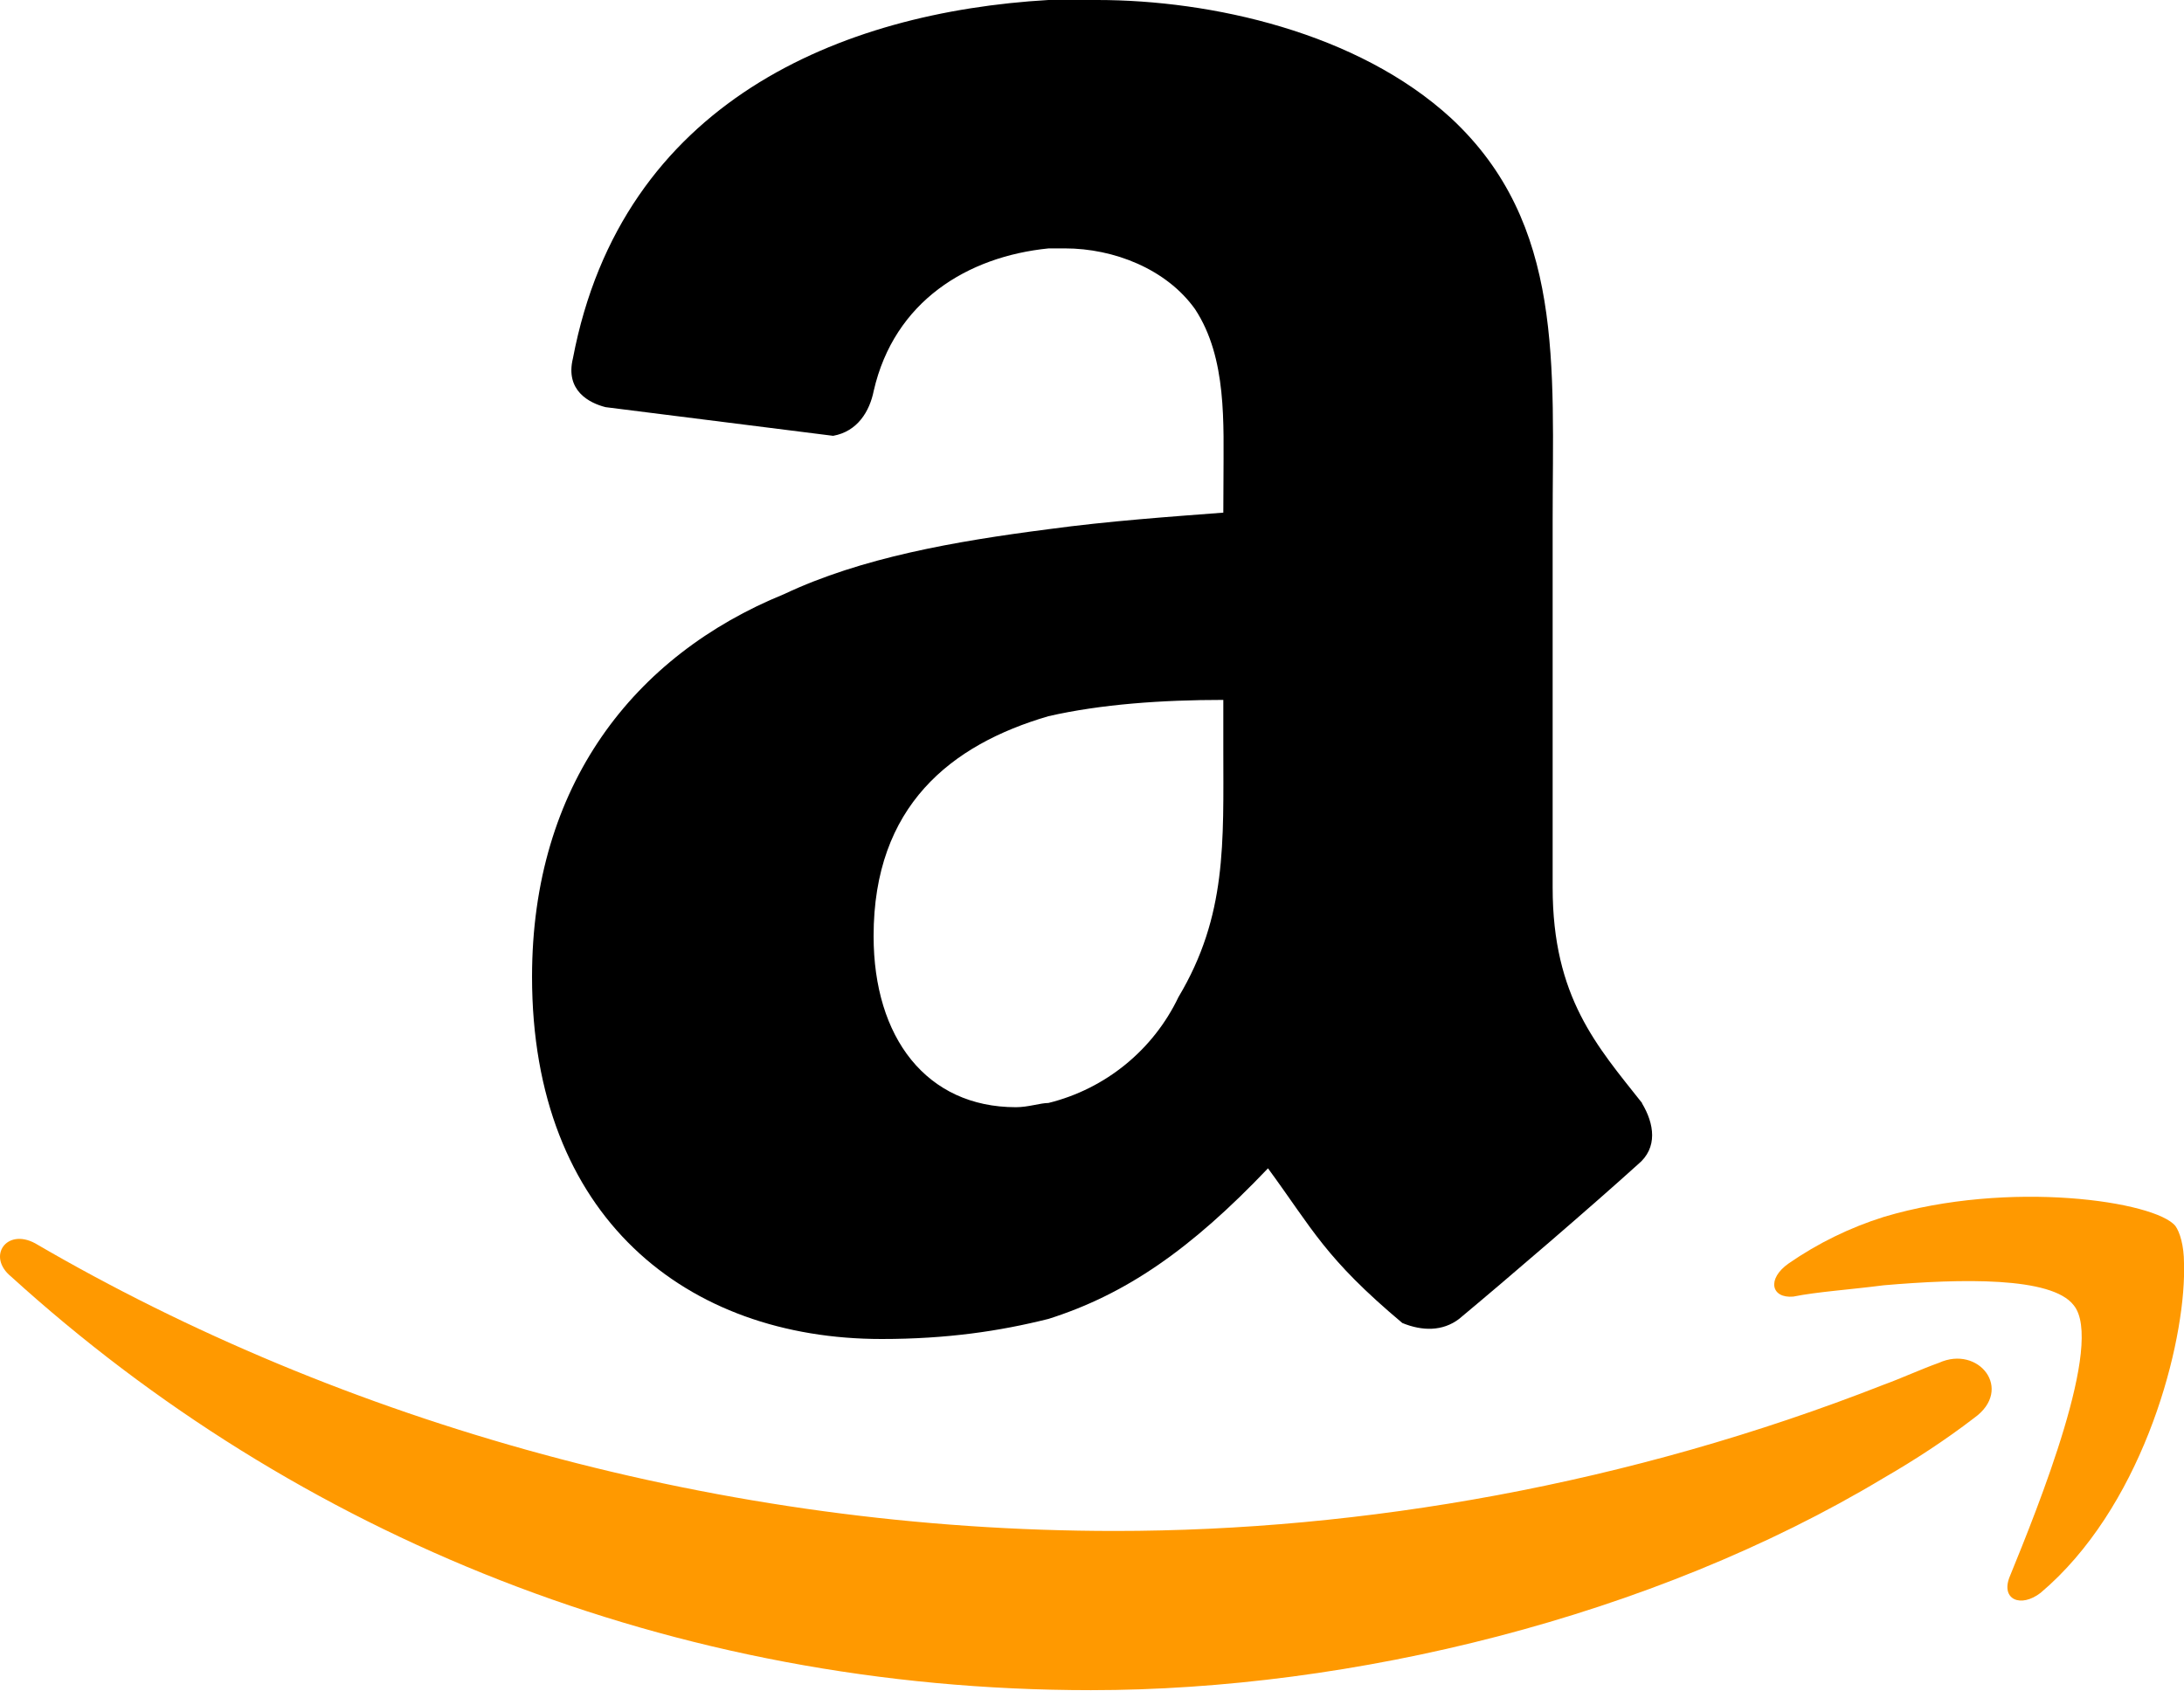
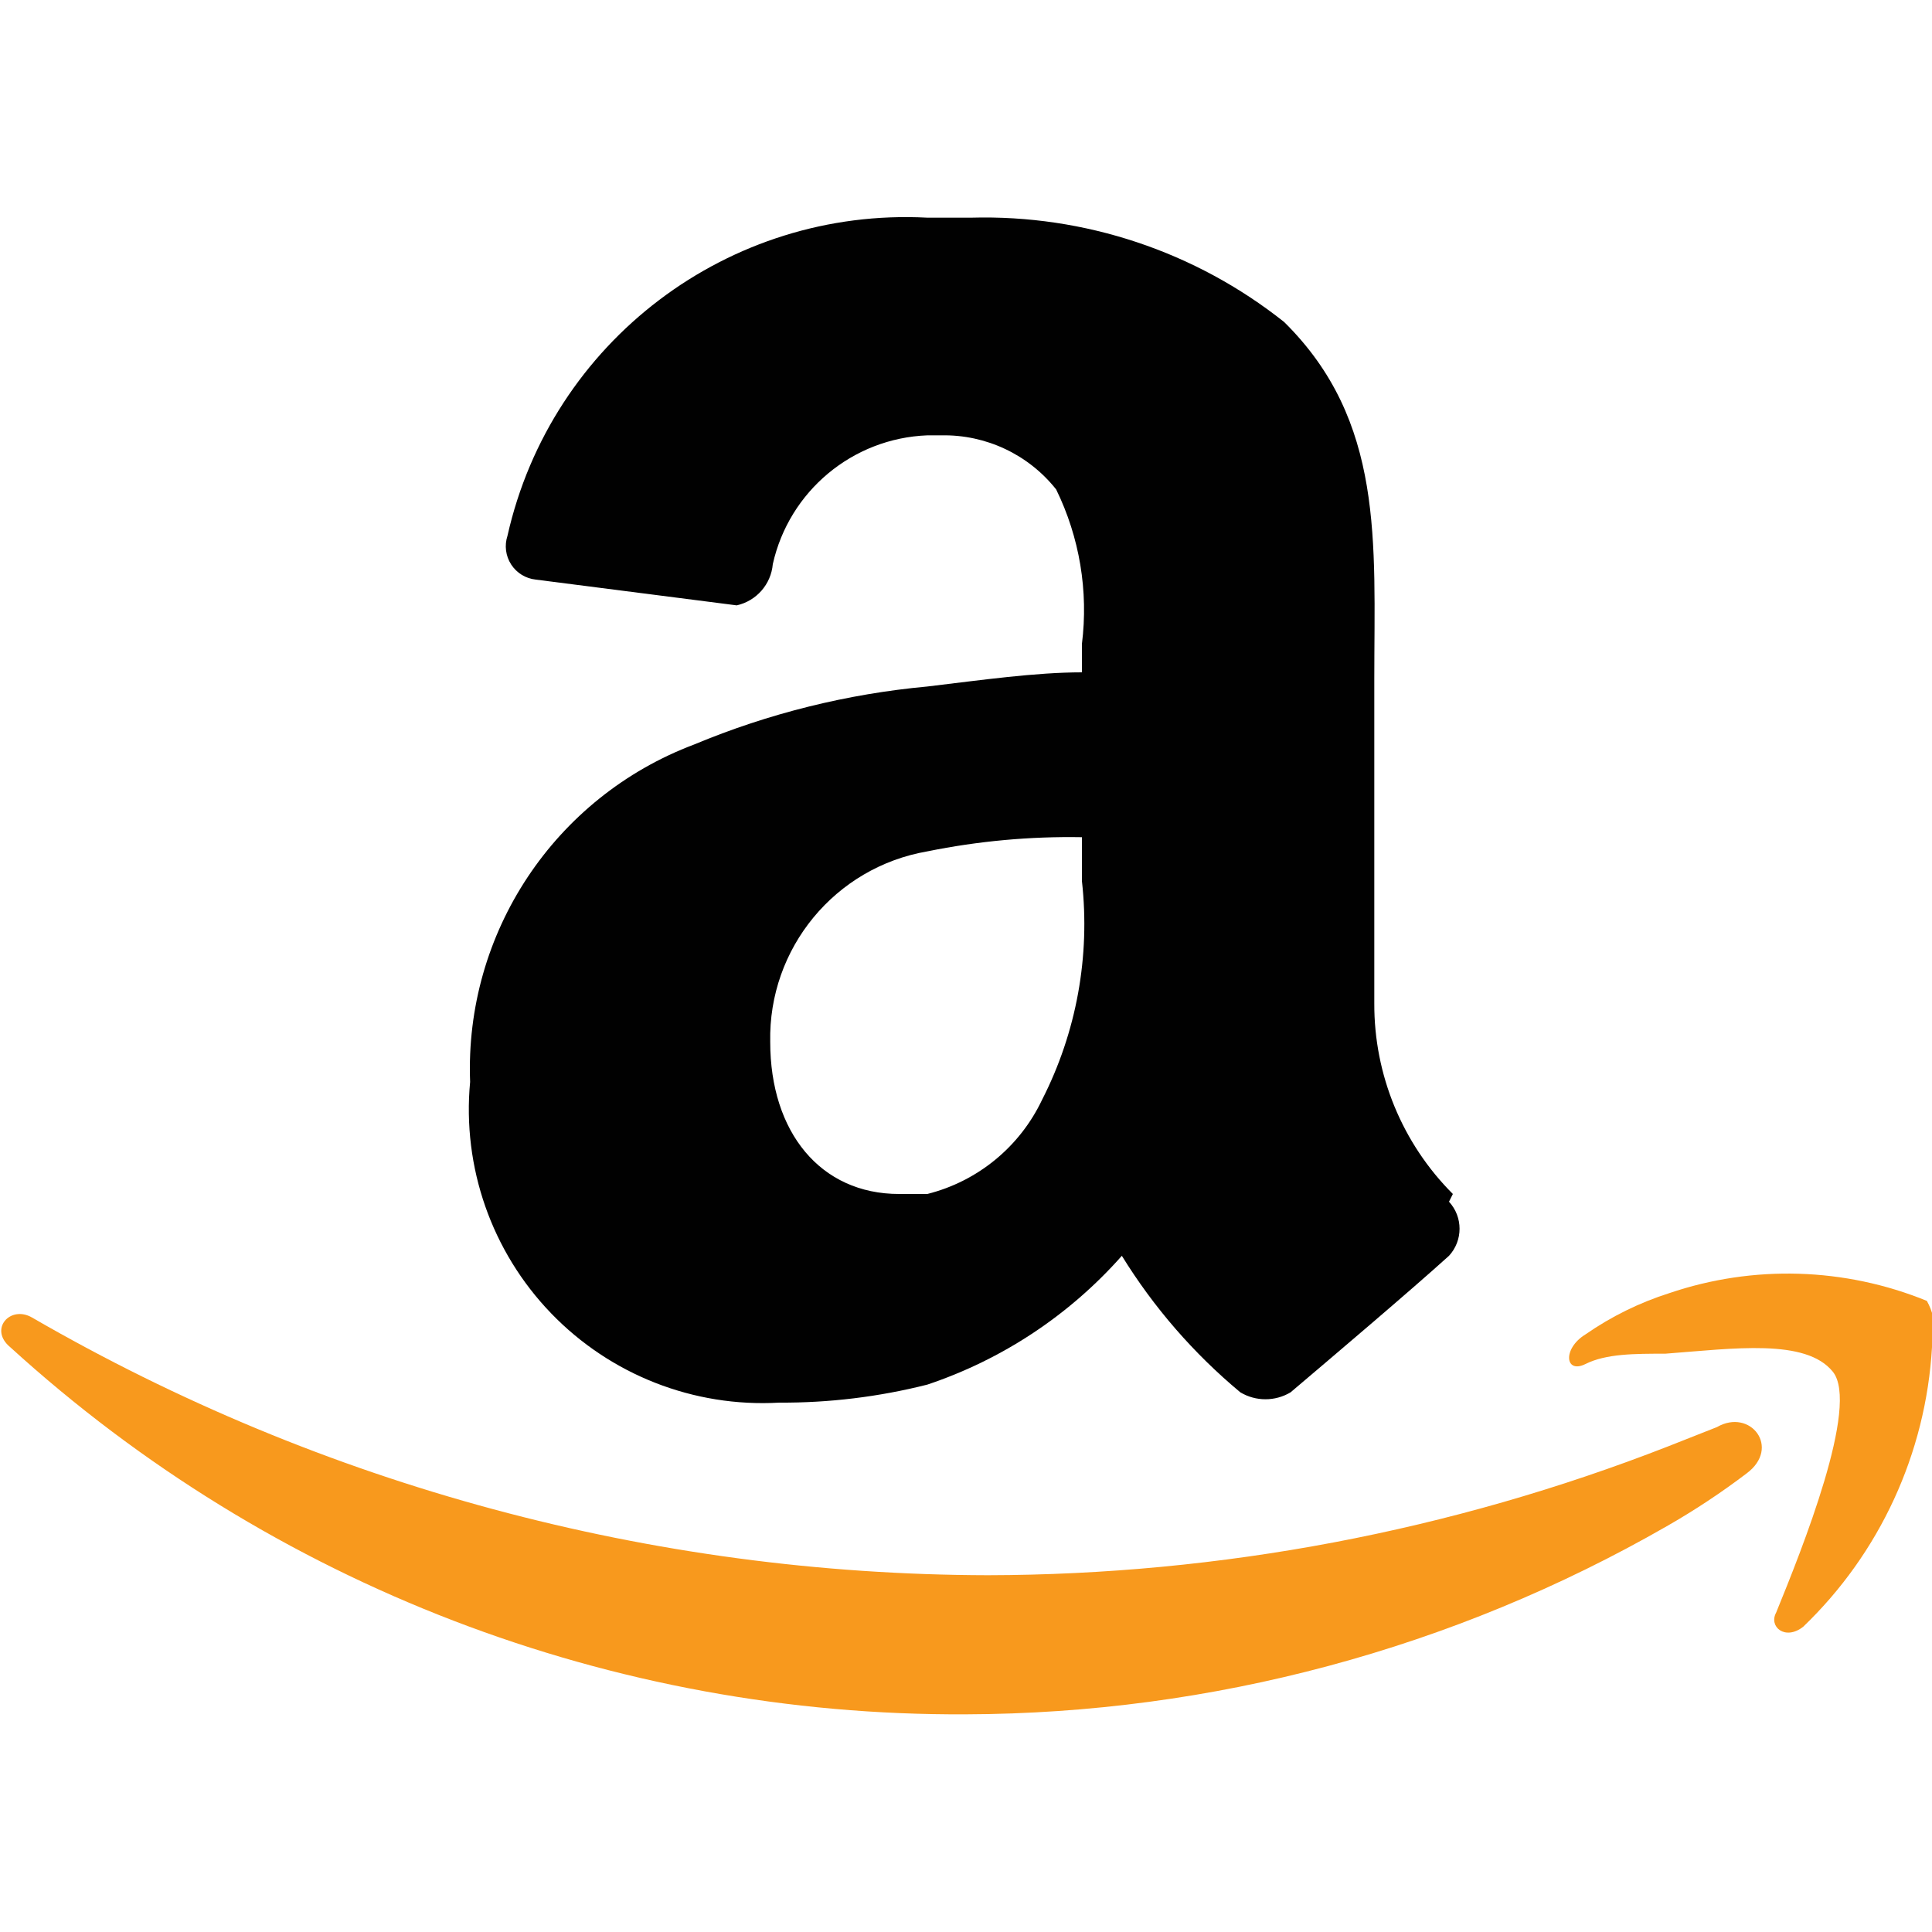
- <svg xmlns="http://www.w3.org/2000/svg" width="14.47" height="11.2">
-   <g data-name="Group 6176">
-     <g data-name="Group 6173">
-       <g data-name="Group 6159">
-         <g data-name="Group 6178">
-           <path d="M10.88 7.31c-.298-.377-.593-.701-.593-1.429V3.453c0-1.026.08-1.97-.673-2.67C8.994.214 8.024 0 7.27 0h-.324C5.574.08 4.12.673 3.796 2.374c-.053.215.109.297.216.324l1.508.19c.162-.029.242-.163.269-.299.136-.592.62-.889 1.159-.943h.108c.323 0 .672.136.862.403.213.325.188.757.188 1.134l-.001.214c-.35.027-.755.055-1.16.11-.619.08-1.238.188-1.75.43-.996.406-1.67 1.268-1.67 2.536 0 1.593 1.024 2.4 2.316 2.4.432 0 .782-.052 1.105-.133.512-.162.943-.46 1.455-.998.297.405.377.594.89 1.025.134.055.268.055.376-.027.323-.269.888-.755 1.185-1.024.134-.11.108-.27.027-.405Zm-3.072-.703a1.3 1.3 0 0 1-.862.702c-.053 0-.133.028-.215.028-.592 0-.943-.46-.943-1.134 0-.862.512-1.268 1.158-1.457.35-.08.755-.108 1.159-.108v.324c0 .621.025 1.106-.297 1.645Z" fill-rule="evenodd" data-name="Path 3051" />
-         </g>
-         <g data-name="Group 5952">
-           <path d="M14.47 8.37v.089c-.014.527-.292 1.54-.95 2.096-.132.102-.264.044-.206-.104.191-.468.63-1.554.425-1.802-.146-.19-.746-.176-1.258-.132-.234.03-.44.043-.6.075-.146.013-.177-.117-.03-.22a2.34 2.34 0 0 1 .63-.308c.833-.249 1.8-.103 1.932.06.029.04.057.129.057.247Z" fill="#f90" fill-rule="evenodd" data-name="Path 3052" />
-           <g data-name="Group 6179">
-             <path d="M13.08 9.396c-.19.146-.394.279-.6.398-1.536.923-3.526 1.406-5.252 1.406-2.78 0-5.268-1.027-7.155-2.741-.162-.133-.03-.323.16-.22 2.034 1.187 4.55 1.906 7.155 1.906 1.64 0 3.408-.308 5.092-.969.116-.042.248-.103.366-.145.263-.12.498.176.234.365Z" fill="#f90" fill-rule="evenodd" data-name="Path 3053" />
-           </g>
-         </g>
-       </g>
-     </g>
-   </g>
+ <svg xmlns="http://www.w3.org/2000/svg" id="Layer_1" data-name="Layer 1" viewBox="0 0 15 15">
+   <defs>
+     <style>.cls-1{fill:#010101;}.cls-2{fill:#f8991d;}</style>
+   </defs>
+   <path class="cls-1" d="M11.28,9.27a2.08,2.08,0,0,1-.61-1.48V5.27c0-1.06.08-2-.7-2.77a3.74,3.74,0,0,0-2.43-.81H7.2A3.17,3.17,0,0,0,3.94,4.16a.26.26,0,0,0,.22.34l1.56.2A.36.36,0,0,0,6,4.38a1.28,1.28,0,0,1,1.2-1h.11a1.11,1.11,0,0,1,.89.42A2.13,2.13,0,0,1,8.4,5v.22c-.36,0-.78.06-1.2.11a6.17,6.17,0,0,0-1.81.45A2.69,2.69,0,0,0,3.65,8.4a2.28,2.28,0,0,0,2.4,2.49,4.58,4.58,0,0,0,1.15-.14,3.5,3.5,0,0,0,1.51-1,4.35,4.35,0,0,0,.92,1.06.38.38,0,0,0,.39,0c.33-.28.92-.78,1.23-1.06a.31.31,0,0,0,0-.42ZM8.09,8.54a1.35,1.35,0,0,1-.89.73c-.05,0-.14,0-.22,0-.61,0-1-.48-1-1.18A1.47,1.47,0,0,1,7.2,6.61,5.54,5.54,0,0,1,8.4,6.5v.34A3,3,0,0,1,8.09,8.54Z" />
+   <path class="cls-2" d="M15,10.37v.09a3.27,3.27,0,0,1-1,2.17c-.14.11-.27,0-.21-.11.2-.49.65-1.61.44-1.87s-.77-.18-1.3-.14c-.24,0-.46,0-.62.08s-.18-.12,0-.23a2.43,2.43,0,0,1,.65-.32,2.86,2.86,0,0,1,2,.06.47.47,0,0,1,.06.26Z" />
+   <path class="cls-2" d="M13.56,11.44a5.72,5.72,0,0,1-.62.41,11,11,0,0,1-5.44,1.46A10.93,10.93,0,0,1,.08,10.46c-.17-.14,0-.33.17-.23a14.88,14.88,0,0,0,7.42,2,14.6,14.6,0,0,0,5.28-1l.38-.15C13.59,10.93,13.83,11.24,13.56,11.44Z" />
</svg>
